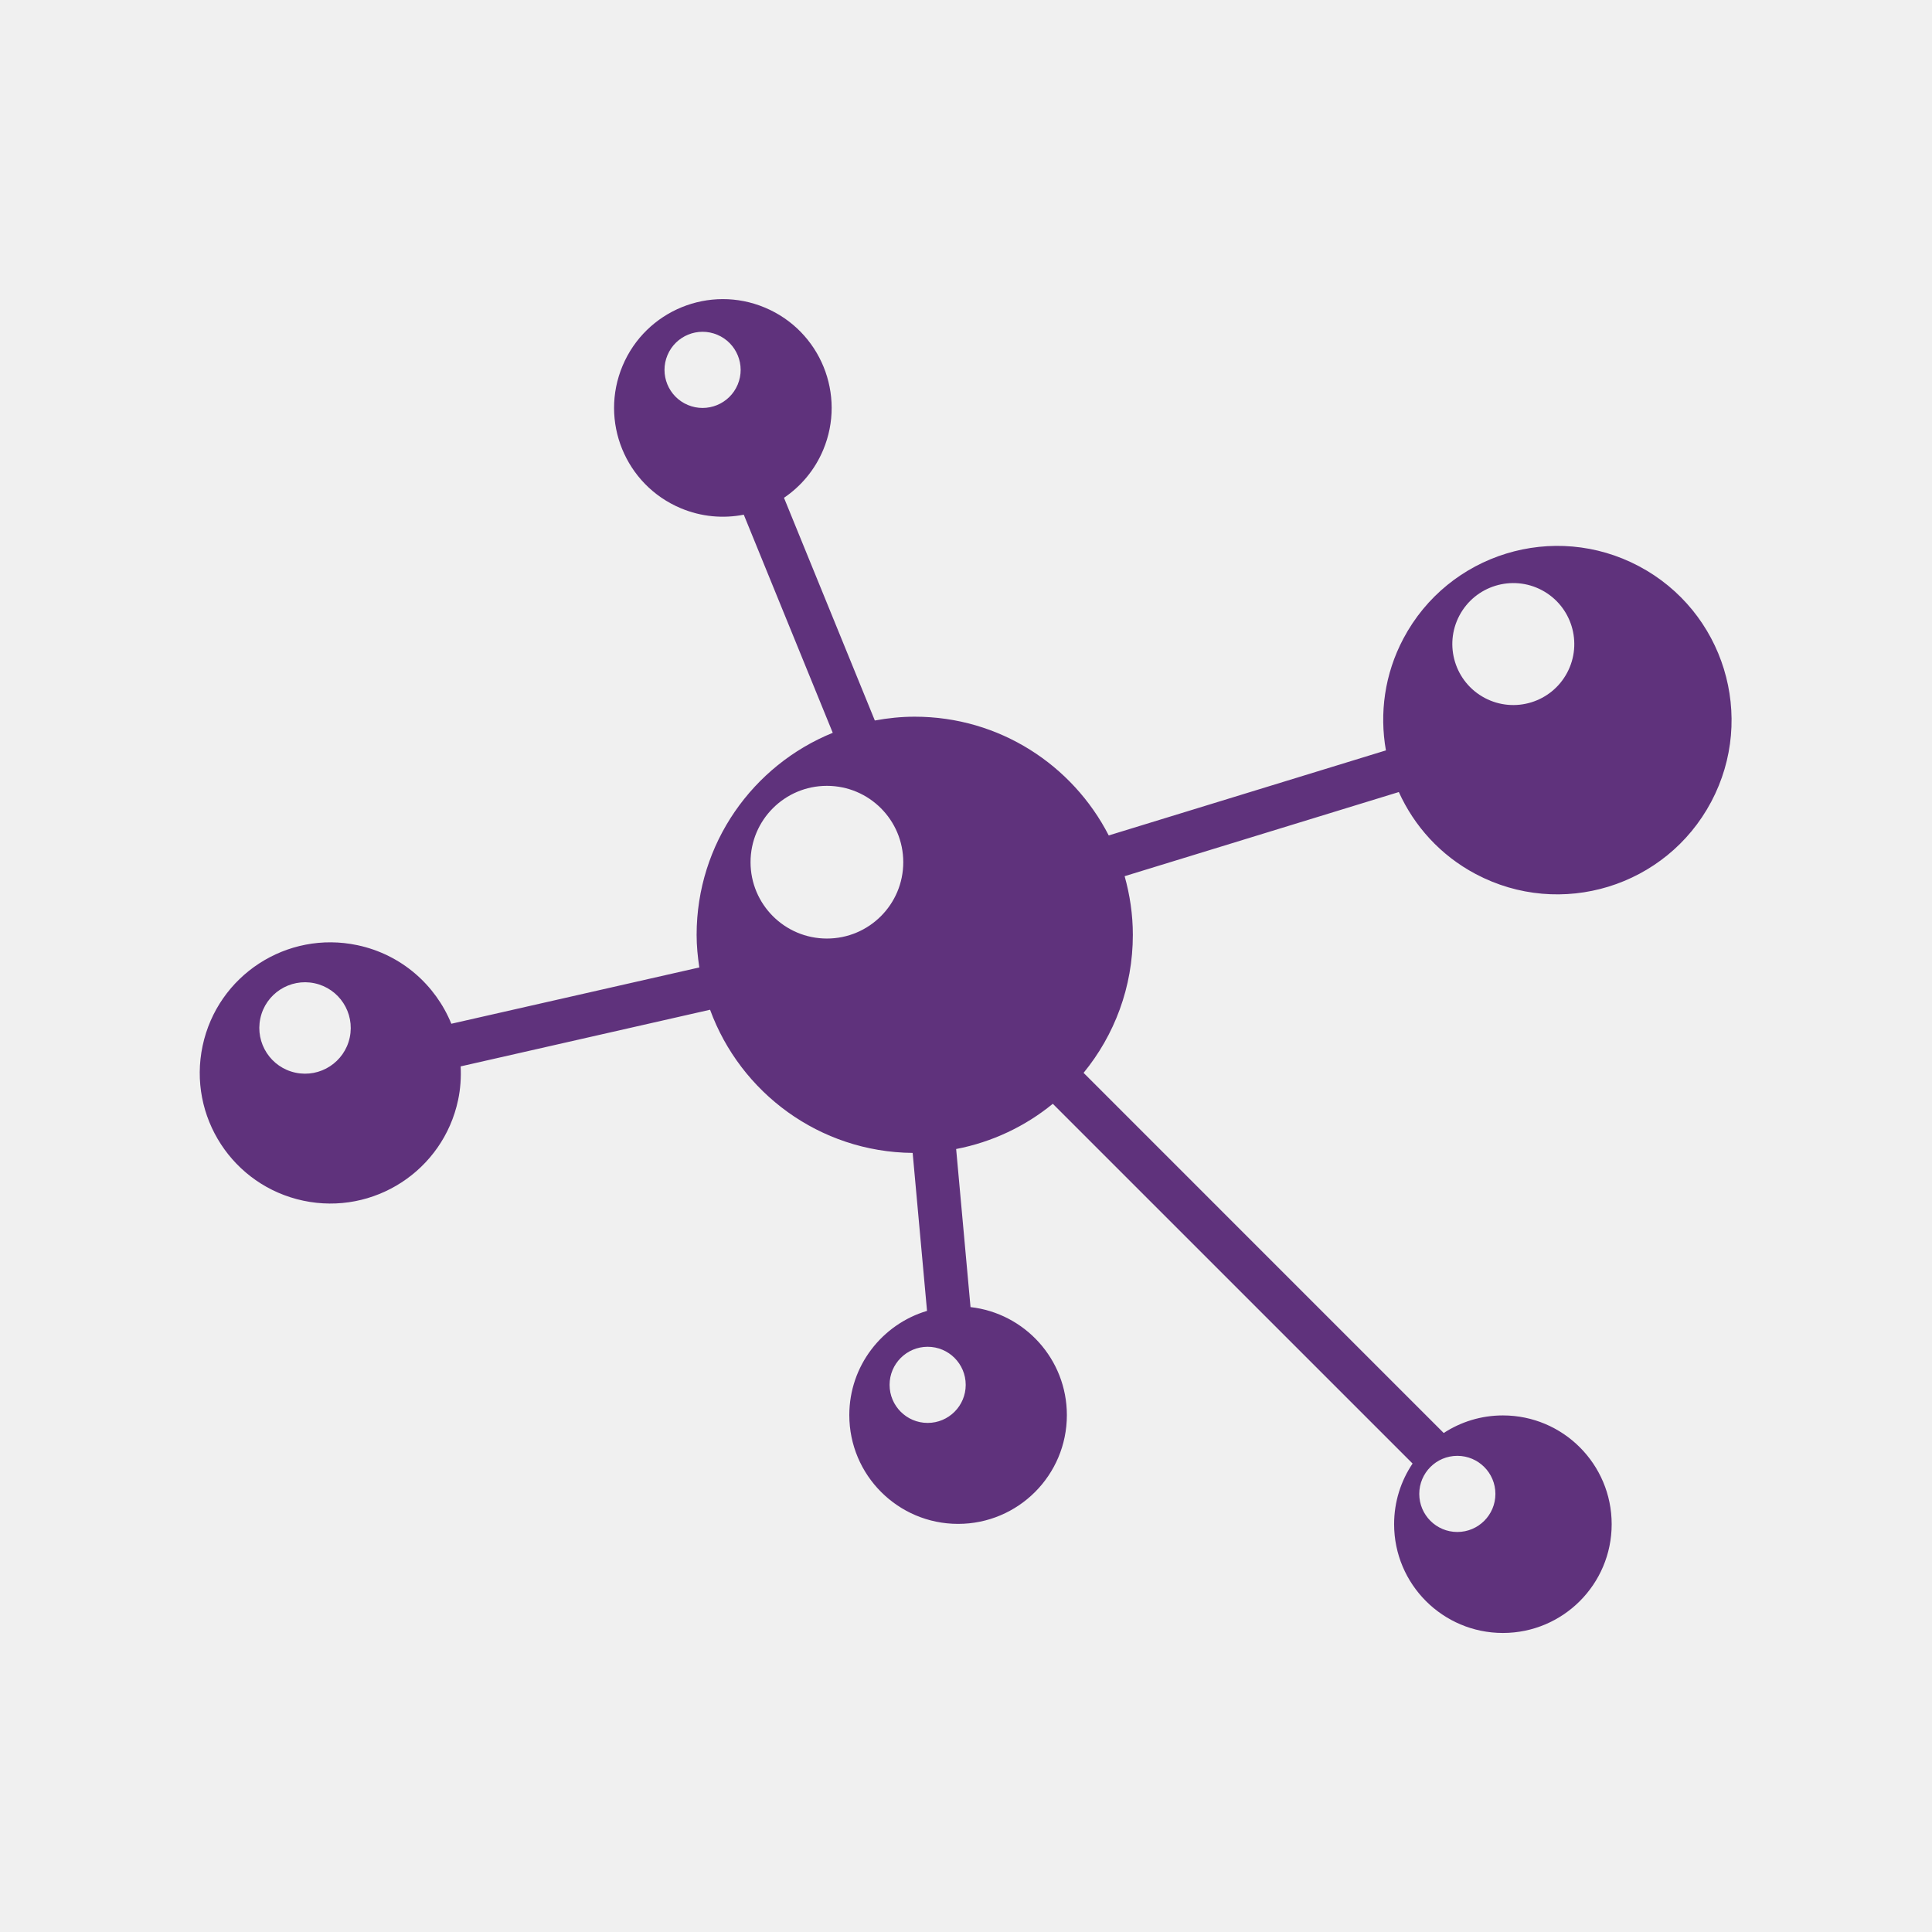
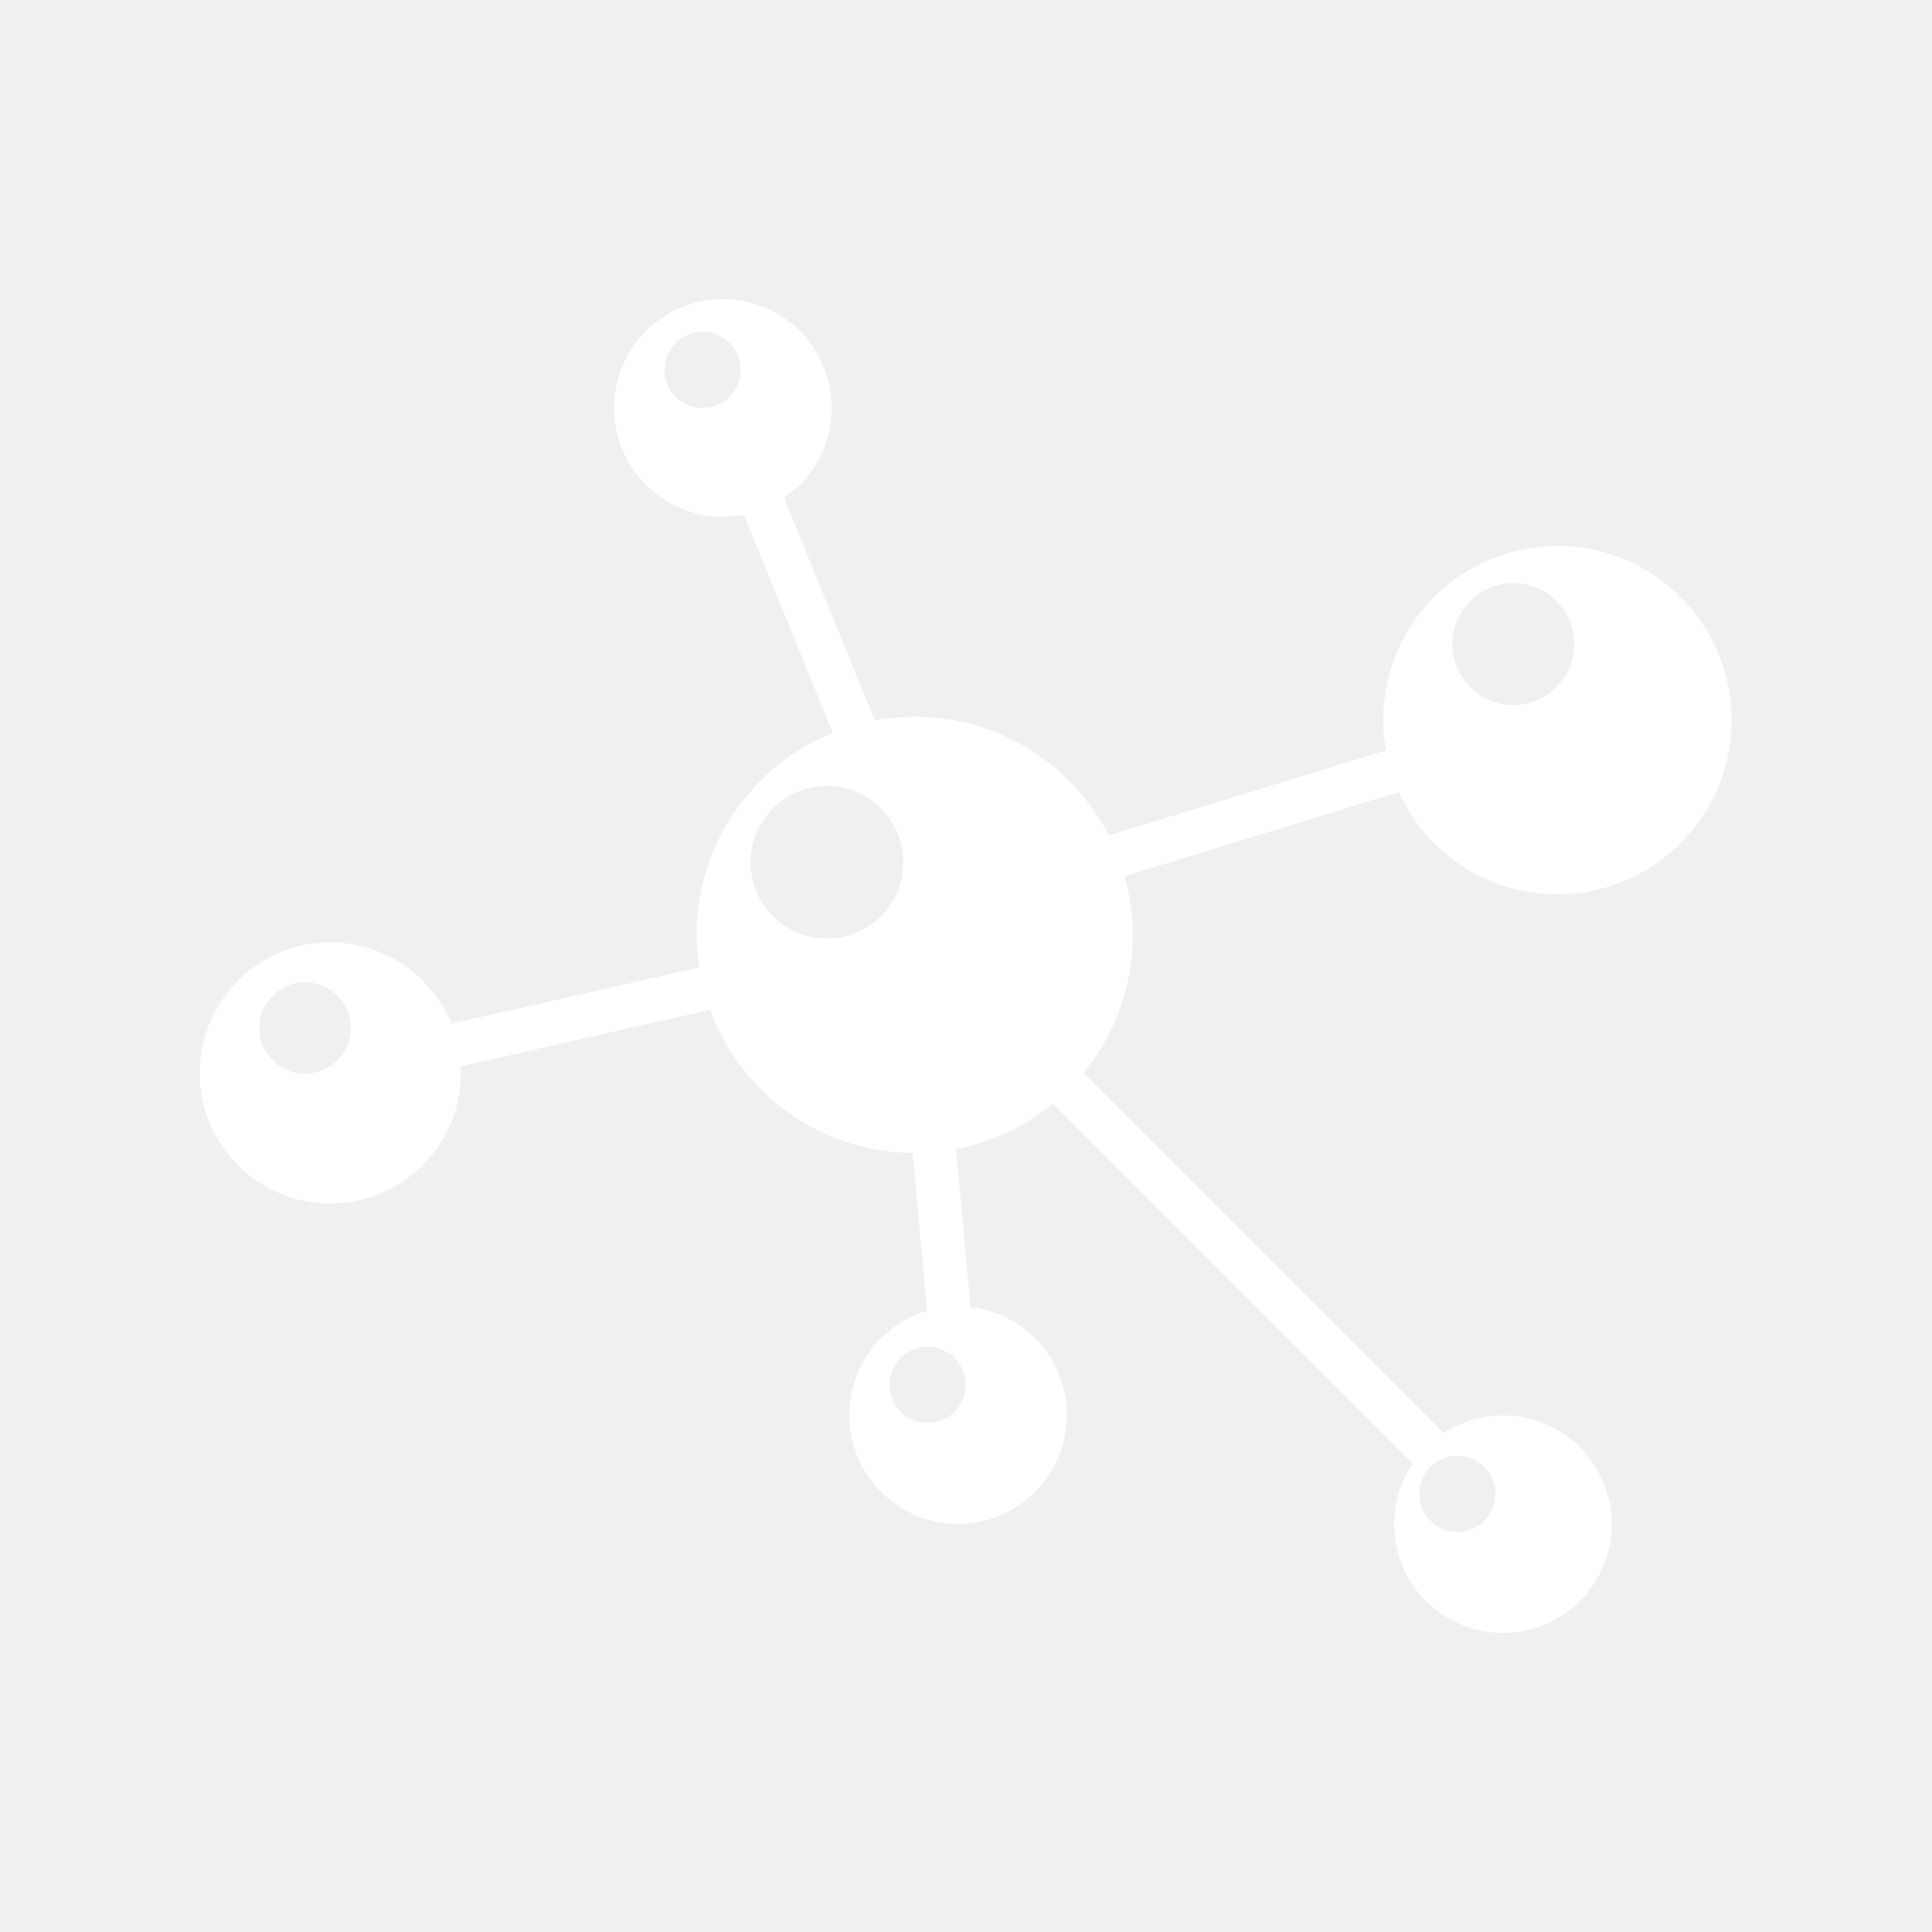
- <svg xmlns="http://www.w3.org/2000/svg" fill="#5F327C" version="1.1" x="0px" y="0px" viewBox="0 0 100 100" enable-background="new 0 0 100 100" xml:space="preserve">
+ <svg xmlns="http://www.w3.org/2000/svg" fill="#ffffff" version="1.1" x="0px" y="0px" viewBox="0 0 100 100" enable-background="new 0 0 100 100" xml:space="preserve">
  <g>
    <path d="M84.833,29.308c-4.4-2.334-9.858-0.659-12.192,3.742c-0.98,1.847-1.244,3.88-0.906,5.79l-14.347,4.402   c-1.872-3.646-5.662-6.146-10.042-6.146c-0.706,0-1.395,0.073-2.065,0.197l-4.702-11.527c0.871-0.591,1.588-1.429,2.026-2.47   c1.206-2.866-0.141-6.167-3.007-7.372c-2.866-1.206-6.167,0.141-7.372,3.007c-1.206,2.866,0.14,6.167,3.007,7.373   c1.072,0.451,2.204,0.544,3.265,0.336l4.605,11.29c-4.131,1.678-7.046,5.725-7.046,10.459c0,0.574,0.057,1.134,0.139,1.686   l-12.835,2.914c-0.817-2.005-2.581-3.583-4.859-4.066c-3.652-0.775-7.24,1.557-8.015,5.209c-0.775,3.652,1.557,7.24,5.209,8.015   c3.652,0.775,7.24-1.557,8.015-5.209c0.125-0.587,0.161-1.17,0.132-1.742l12.91-2.932c1.571,4.292,5.66,7.365,10.486,7.411   l0.744,8.176c-2.326,0.692-4.023,2.844-4.023,5.395c0,3.109,2.521,5.63,5.631,5.63c3.109,0,5.63-2.52,5.63-5.63   c0-2.892-2.181-5.272-4.987-5.591l-0.744-8.182c1.873-0.36,3.583-1.179,5.003-2.341l18.622,18.621   c-0.604,0.897-0.956,1.977-0.956,3.139c0,3.109,2.52,5.63,5.63,5.63c3.11,0,5.631-2.52,5.631-5.63s-2.521-5.63-5.631-5.63   c-1.13,0-2.181,0.336-3.063,0.91L56.086,55.531c1.593-1.947,2.55-4.433,2.55-7.144c0-1.053-0.155-2.069-0.425-3.036l14.192-4.355   c0.794,1.754,2.146,3.272,3.979,4.244c4.399,2.333,9.857,0.658,12.191-3.741C90.907,37.099,89.232,31.641,84.833,29.308z    M38.182,19.909c-0.422,1.003-1.578,1.474-2.581,1.052c-1.003-0.422-1.474-1.577-1.052-2.58c0.422-1.004,1.577-1.475,2.58-1.053   C38.132,17.75,38.604,18.906,38.182,19.909z M18.103,53.699c-0.271,1.278-1.527,2.095-2.806,1.823   c-1.278-0.271-2.094-1.527-1.823-2.806c0.271-1.278,1.527-2.094,2.805-1.823C17.558,51.165,18.374,52.421,18.103,53.699z    M42.801,48.579c-2.183,0-3.953-1.769-3.953-3.952c0-2.183,1.77-3.952,3.953-3.952s3.952,1.77,3.952,3.952   C46.753,46.81,44.984,48.579,42.801,48.579z M49.985,71.68c0,1.088-0.882,1.97-1.97,1.97s-1.97-0.882-1.97-1.97   c0-1.089,0.882-1.971,1.97-1.971S49.985,70.591,49.985,71.68z M75.431,75.354c1.088,0,1.971,0.882,1.971,1.971   c0,1.088-0.883,1.97-1.971,1.97c-1.088,0-1.97-0.882-1.97-1.97C73.461,76.237,74.343,75.354,75.431,75.354z M81.117,34.816   c-0.817,1.54-2.727,2.125-4.267,1.309c-1.54-0.817-2.126-2.727-1.31-4.267c0.817-1.54,2.728-2.126,4.268-1.31   C81.347,31.365,81.934,33.276,81.117,34.816z" />
  </g>
</svg>
